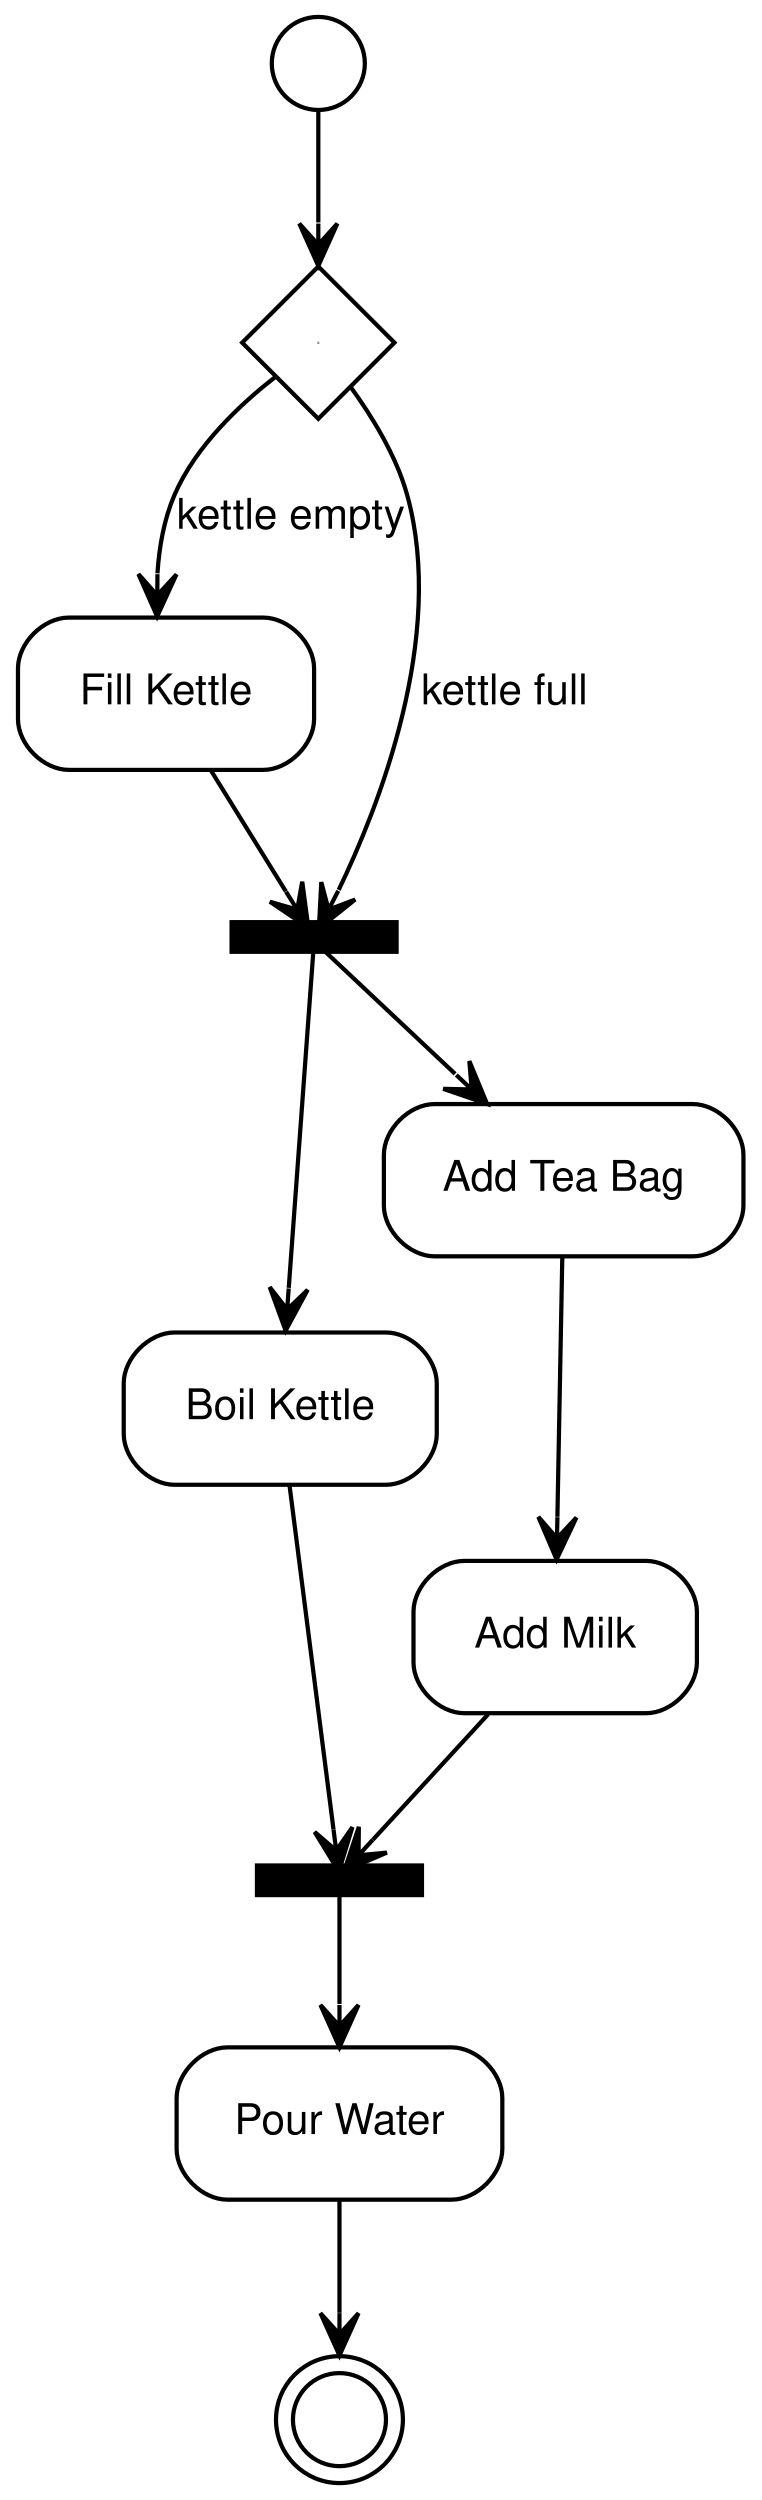
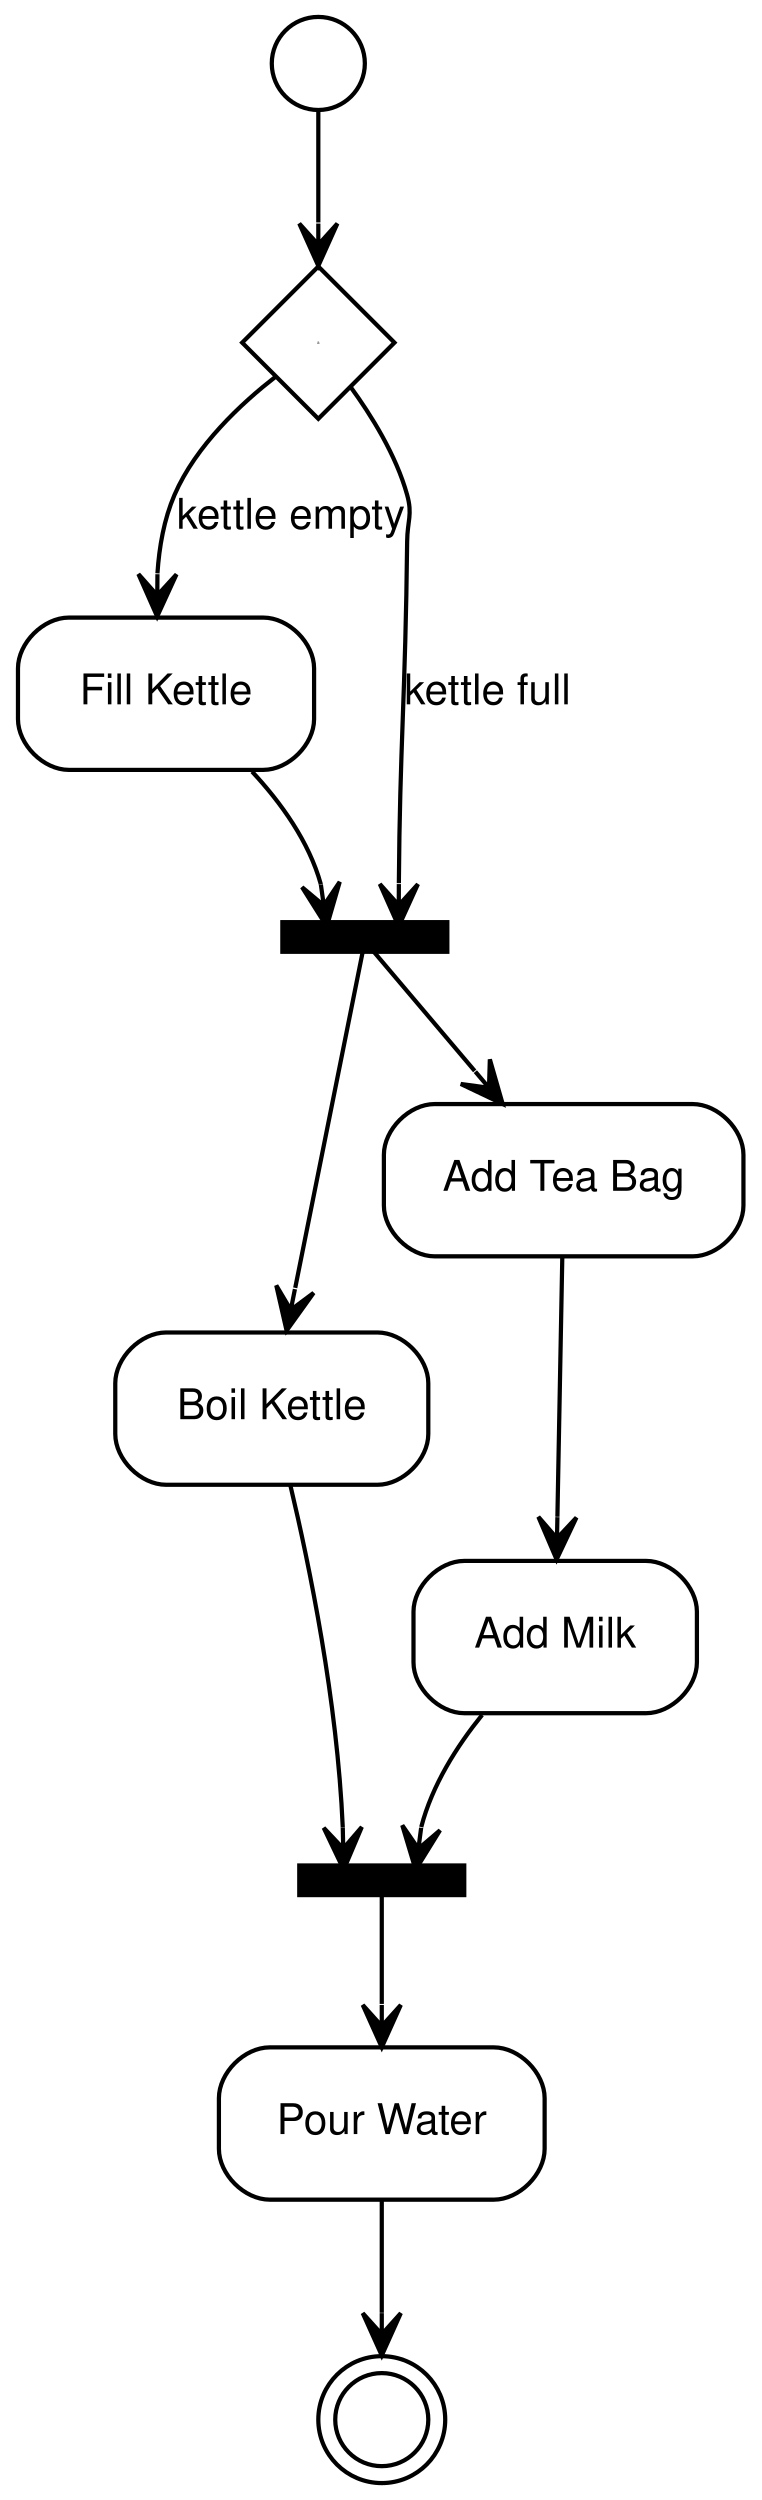
<svg xmlns="http://www.w3.org/2000/svg" width="180pt" height="591pt" viewBox="0.00 0.00 179.50 591.00">
  <g id="graph0" class="graph" transform="scale(1 1) rotate(0) translate(4 587)">
    <g id="node1" class="node">
+       <ellipse fill="none" stroke="black" cx="71" cy="-572" rx="11" ry="11" />
+     </g>
+     <g id="node2" class="node">
      <polygon fill="none" stroke="black" points="71,-524 53,-506 71,-488 89,-506 71,-524" />
      <text text-anchor="middle" x="71" y="-505.7" font-family="Helvetica,sans-Serif" font-size="1.00">a</text>
    </g>
-     <g id="node2" class="node">
+     <g id="edge1" class="edge">
+       <path fill="none" stroke="black" d="M71,-561C71,-553.85 71,-543.85 71,-534.41" />
+       <polygon fill="black" stroke="black" points="71,-524.15 75.5,-534.15 71,-529.15 71,-534.15 71,-534.15 71,-534.15 71,-529.15 66.5,-534.15 71,-524.15 71,-524.15" />
+     </g>
+     <g id="node3" class="node">
      <path fill="none" stroke="black" d="M58,-441C58,-441 12,-441 12,-441 6,-441 0,-435 0,-429 0,-429 0,-417 0,-417 0,-411 6,-405 12,-405 12,-405 58,-405 58,-405 64,-405 70,-411 70,-417 70,-417 70,-429 70,-429 70,-435 64,-441 58,-441" />
      <text text-anchor="middle" x="35" y="-420.5" font-family="Helvetica,sans-Serif" font-size="10.00">Fill Kettle</text>
    </g>
    <g id="edge2" class="edge">
      <path fill="none" stroke="black" d="M60.93,-497.97C52.84,-491.68 42.03,-481.67 37,-470 34.53,-464.26 33.38,-457.74 32.97,-451.45" />
      <polygon fill="black" stroke="black" points="32.9,-441.26 37.47,-451.22 32.93,-446.26 32.97,-451.26 32.97,-451.26 32.97,-451.26 32.93,-446.26 28.47,-451.29 32.9,-441.26 32.9,-441.26" />
      <text text-anchor="middle" x="64.5" y="-462" font-family="Helvetica,sans-Serif" font-size="10.00">kettle empty</text>
    </g>
-     <g id="node3" class="node">
-       <polygon fill="black" stroke="black" stroke-width="4" points="52,-363.5 52,-367.5 88,-367.5 88,-363.5 52,-363.5" />
-       <text text-anchor="middle" x="69.64" y="-365.2" font-family="Helvetica,sans-Serif" font-size="1.00"> </text>
+     <g id="node4" class="node">
+       <polygon fill="black" stroke="black" stroke-width="4" points="64,-363.5 64,-367.5 100,-367.5 100,-363.5 64,-363.5" />
+       <text text-anchor="middle" x="72.64" y="-365.2" font-family="Helvetica,sans-Serif" font-size="1.00"> </text>
+       <polyline fill="none" stroke="black" stroke-width="4" points="81.28,-363.5 81.28,-367.5 " />
+       <text text-anchor="middle" x="90.42" y="-365.2" font-family="Helvetica,sans-Serif" font-size="1.00"> </text>
    </g>
    <g id="edge4" class="edge">
-       <path fill="none" stroke="black" d="M78.61,-495.55C83.49,-488.86 89.39,-479.42 92,-470 101.3,-436.42 85.09,-395.83 75.81,-376.62" />
-       <polygon fill="black" stroke="black" points="71.14,-367.51 79.71,-374.35 73.42,-371.96 75.71,-376.41 75.71,-376.41 75.71,-376.41 73.42,-371.96 71.7,-378.47 71.14,-367.51 71.14,-367.51" />
-       <text text-anchor="middle" x="115" y="-420.5" font-family="Helvetica,sans-Serif" font-size="10.00">kettle full</text>
+       <path fill="none" stroke="black" d="M78.61,-495.55C83.49,-488.86 89.39,-479.42 92,-470 93.31,-465.29 92.05,-463.89 92,-459 91.6,-422.18 90.27,-410.51 90.04,-378.21" />
+       <polygon fill="black" stroke="black" points="90,-368 94.54,-377.98 90.02,-373 90.04,-378 90.04,-378 90.04,-378 90.02,-373 85.54,-378.02 90,-368 90,-368" />
+       <text text-anchor="middle" x="111" y="-420.5" font-family="Helvetica,sans-Serif" font-size="10.00">kettle full</text>
    </g>
    <g id="edge3" class="edge">
-       <path fill="none" stroke="black" d="M45.69,-404.74C51.44,-395.46 58.35,-384.3 63.33,-376.26" />
-       <polygon fill="black" stroke="black" points="68.64,-367.7 67.2,-378.57 66.01,-371.95 63.37,-376.2 63.37,-376.2 63.37,-376.2 66.01,-371.95 59.55,-373.83 68.64,-367.7 68.64,-367.7" />
+       <path fill="none" stroke="black" d="M55.33,-404.6C62.18,-397.25 68.8,-388.05 71.6,-377.94" />
+       <polygon fill="black" stroke="black" points="73,-368 76.06,-378.53 72.3,-372.95 71.6,-377.9 71.6,-377.9 71.6,-377.9 72.3,-372.95 67.15,-377.27 73,-368 73,-368" />
    </g>
-     <g id="node4" class="node">
-       <path fill="none" stroke="black" d="M87,-272C87,-272 37,-272 37,-272 31,-272 25,-266 25,-260 25,-260 25,-248 25,-248 25,-242 31,-236 37,-236 37,-236 87,-236 87,-236 93,-236 99,-242 99,-248 99,-248 99,-260 99,-260 99,-266 93,-272 87,-272" />
-       <text text-anchor="middle" x="62" y="-251.5" font-family="Helvetica,sans-Serif" font-size="10.00">Boil Kettle</text>
+     <g id="node5" class="node">
+       <path fill="none" stroke="black" d="M85,-272C85,-272 35,-272 35,-272 29,-272 23,-266 23,-260 23,-260 23,-248 23,-248 23,-242 29,-236 35,-236 35,-236 85,-236 85,-236 91,-236 97,-242 97,-248 97,-248 97,-260 97,-260 97,-266 91,-272 85,-272" />
+       <text text-anchor="middle" x="60" y="-251.5" font-family="Helvetica,sans-Serif" font-size="10.00">Boil Kettle</text>
    </g>
    <g id="edge5" class="edge">
-       <path fill="none" stroke="black" d="M69.91,-363.27C69.34,-355.44 66.16,-311.98 64.01,-282.55" />
-       <polygon fill="black" stroke="black" points="63.27,-272.44 68.49,-282.09 63.64,-277.43 64,-282.41 64,-282.41 64,-282.41 63.64,-277.43 59.51,-282.74 63.27,-272.44 63.27,-272.44" />
+       <path fill="none" stroke="black" d="M81.75,-363.27C80.18,-355.44 71.45,-311.98 65.54,-282.55" />
+       <polygon fill="black" stroke="black" points="63.5,-272.44 69.89,-281.36 64.49,-277.34 65.47,-282.25 65.47,-282.25 65.47,-282.25 64.49,-277.34 61.06,-283.13 63.5,-272.44 63.5,-272.44" />
    </g>
-     <g id="node6" class="node">
+     <g id="node7" class="node">
      <path fill="none" stroke="black" d="M159.5,-326C159.5,-326 98.5,-326 98.5,-326 92.5,-326 86.5,-320 86.5,-314 86.5,-314 86.5,-302 86.5,-302 86.5,-296 92.5,-290 98.5,-290 98.5,-290 159.5,-290 159.5,-290 165.5,-290 171.5,-296 171.5,-302 171.5,-302 171.5,-314 171.5,-314 171.5,-320 165.5,-326 159.5,-326" />
      <text text-anchor="middle" x="129" y="-305.5" font-family="Helvetica,sans-Serif" font-size="10.00">Add Tea Bag</text>
    </g>
    <g id="edge7" class="edge">
-       <path fill="none" stroke="black" d="M71.46,-363.13C75.97,-358.89 90.18,-345.52 103.34,-333.13" />
-       <polygon fill="black" stroke="black" points="110.9,-326.03 106.7,-336.16 107.26,-329.45 103.61,-332.88 103.61,-332.88 103.61,-332.88 107.26,-329.45 100.53,-329.6 110.9,-326.03 110.9,-326.03" />
+       <path fill="none" stroke="black" d="M83.16,-363.13C86.69,-358.97 97.65,-346.02 107.97,-333.83" />
+       <polygon fill="black" stroke="black" points="114.58,-326.03 111.55,-336.57 111.35,-329.84 108.12,-333.66 108.12,-333.66 108.12,-333.66 111.35,-329.84 104.68,-330.75 114.58,-326.03 114.58,-326.03" />
    </g>
-     <g id="node5" class="node">
-       <polygon fill="black" stroke="black" stroke-width="4" points="58,-140.5 58,-144.5 94,-144.5 94,-140.5 58,-140.5" />
-       <text text-anchor="middle" x="75.64" y="-142.2" font-family="Helvetica,sans-Serif" font-size="1.00"> </text>
+     <g id="node6" class="node">
+       <polygon fill="black" stroke="black" stroke-width="4" points="68,-140.5 68,-144.5 104,-144.5 104,-140.5 68,-140.5" />
+       <text text-anchor="middle" x="76.64" y="-142.2" font-family="Helvetica,sans-Serif" font-size="1.00"> </text>
+       <polyline fill="none" stroke="black" stroke-width="4" points="85.28,-140.5 85.28,-144.5 " />
+       <text text-anchor="middle" x="94.42" y="-142.2" font-family="Helvetica,sans-Serif" font-size="1.00"> </text>
    </g>
    <g id="edge6" class="edge">
-       <path fill="none" stroke="black" d="M64.19,-235.89C67.09,-213.16 72.15,-173.64 74.59,-154.51" />
-       <polygon fill="black" stroke="black" points="75.86,-144.58 79.06,-155.07 75.23,-149.54 74.59,-154.5 74.59,-154.5 74.59,-154.5 75.23,-149.54 70.13,-153.93 75.86,-144.58 75.86,-144.58" />
+       <path fill="none" stroke="black" d="M64.38,-235.92C68.9,-216.89 75.49,-184.86 76.78,-155.02" />
+       <polygon fill="black" stroke="black" points="77,-145 81.28,-155.1 76.89,-150 76.78,-155 76.78,-155 76.78,-155 76.89,-150 72.28,-154.9 77,-145 77,-145" />
+     </g>
+     <g id="node9" class="node">
+       <path fill="none" stroke="black" d="M112.5,-103C112.5,-103 59.5,-103 59.5,-103 53.5,-103 47.5,-97 47.5,-91 47.5,-91 47.5,-79 47.5,-79 47.5,-73 53.5,-67 59.5,-67 59.5,-67 112.5,-67 112.5,-67 118.5,-67 124.5,-73 124.5,-79 124.5,-79 124.5,-91 124.5,-91 124.5,-97 118.5,-103 112.5,-103" />
+       <text text-anchor="middle" x="86" y="-82.5" font-family="Helvetica,sans-Serif" font-size="10.00">Pour Water</text>
+     </g>
+     <g id="edge10" class="edge">
+       <path fill="none" stroke="black" d="M86,-140.13C86,-136.24 86,-124.7 86,-113.27" />
+       <polygon fill="black" stroke="black" points="86,-103.03 90.5,-113.03 86,-108.03 86,-113.03 86,-113.03 86,-113.03 86,-108.03 81.5,-113.03 86,-103.03 86,-103.03" />
    </g>
    <g id="node8" class="node">
-       <path fill="none" stroke="black" d="M102.5,-103C102.5,-103 49.5,-103 49.5,-103 43.5,-103 37.5,-97 37.5,-91 37.5,-91 37.5,-79 37.5,-79 37.5,-73 43.5,-67 49.5,-67 49.5,-67 102.5,-67 102.5,-67 108.5,-67 114.5,-73 114.5,-79 114.5,-79 114.5,-91 114.5,-91 114.5,-97 108.5,-103 102.5,-103" />
-       <text text-anchor="middle" x="76" y="-82.5" font-family="Helvetica,sans-Serif" font-size="10.00">Pour Water</text>
-     </g>
-     <g id="edge10" class="edge">
-       <path fill="none" stroke="black" d="M76,-140.13C76,-136.24 76,-124.7 76,-113.27" />
-       <polygon fill="black" stroke="black" points="76,-103.03 80.5,-113.03 76,-108.03 76,-113.03 76,-113.03 76,-113.03 76,-108.03 71.5,-113.03 76,-103.03 76,-103.03" />
-     </g>
-     <g id="node7" class="node">
      <path fill="none" stroke="black" d="M148.5,-218C148.5,-218 105.5,-218 105.5,-218 99.5,-218 93.5,-212 93.5,-206 93.5,-206 93.5,-194 93.5,-194 93.5,-188 99.5,-182 105.5,-182 105.5,-182 148.5,-182 148.5,-182 154.5,-182 160.5,-188 160.5,-194 160.5,-194 160.5,-206 160.5,-206 160.5,-212 154.5,-218 148.5,-218" />
      <text text-anchor="middle" x="127" y="-197.5" font-family="Helvetica,sans-Serif" font-size="10.00">Add Milk</text>
    </g>
    <g id="edge8" class="edge">
      <path fill="none" stroke="black" d="M128.68,-289.97C128.37,-273.38 127.88,-247.88 127.52,-228.43" />
      <polygon fill="black" stroke="black" points="127.33,-218.34 132.02,-228.25 127.42,-223.34 127.52,-228.34 127.52,-228.34 127.52,-228.34 127.42,-223.34 123.02,-228.42 127.33,-218.34 127.33,-218.34" />
    </g>
    <g id="edge9" class="edge">
-       <path fill="none" stroke="black" d="M111.14,-181.74C102.1,-171.9 91.15,-159.99 83.91,-152.1" />
-       <polygon fill="black" stroke="black" points="77.13,-144.73 87.21,-149.04 80.51,-148.41 83.89,-152.09 83.89,-152.09 83.89,-152.09 80.51,-148.41 80.58,-155.13 77.13,-144.73 77.13,-144.73" />
+       <path fill="none" stroke="black" d="M109.73,-181.6C103.74,-174.19 97.89,-164.97 95.33,-155.08" />
+       <polygon fill="black" stroke="black" points="94,-145 99.77,-154.32 94.66,-149.96 95.31,-154.91 95.31,-154.91 95.31,-154.91 94.66,-149.96 90.85,-155.5 94,-145 94,-145" />
    </g>
-     <g id="node9" class="node">
-       <ellipse fill="none" stroke="black" cx="76" cy="-15" rx="11" ry="11" />
-       <ellipse fill="none" stroke="black" cx="76" cy="-15" rx="15" ry="15" />
+     <g id="node10" class="node">
+       <ellipse fill="none" stroke="black" cx="86" cy="-15" rx="11" ry="11" />
+       <ellipse fill="none" stroke="black" cx="86" cy="-15" rx="15" ry="15" />
    </g>
    <g id="edge11" class="edge">
-       <path fill="none" stroke="black" d="M76,-66.84C76,-58.78 76,-49.04 76,-40.25" />
-       <polygon fill="black" stroke="black" points="76,-30.17 80.5,-40.17 76,-35.17 76,-40.17 76,-40.17 76,-40.17 76,-35.17 71.5,-40.17 76,-30.17 76,-30.17" />
-     </g>
-     <g id="node10" class="node">
-       <ellipse fill="none" stroke="black" cx="71" cy="-572" rx="11" ry="11" />
-     </g>
-     <g id="edge1" class="edge">
-       <path fill="none" stroke="black" d="M71,-561C71,-553.85 71,-543.85 71,-534.41" />
-       <polygon fill="black" stroke="black" points="71,-524.15 75.5,-534.15 71,-529.15 71,-534.15 71,-534.15 71,-534.15 71,-529.15 66.5,-534.15 71,-524.15 71,-524.15" />
+       <path fill="none" stroke="black" d="M86,-66.84C86,-58.78 86,-49.04 86,-40.25" />
+       <polygon fill="black" stroke="black" points="86,-30.17 90.5,-40.17 86,-35.17 86,-40.17 86,-40.17 86,-40.17 86,-35.17 81.5,-40.17 86,-30.17 86,-30.17" />
    </g>
  </g>
</svg>
